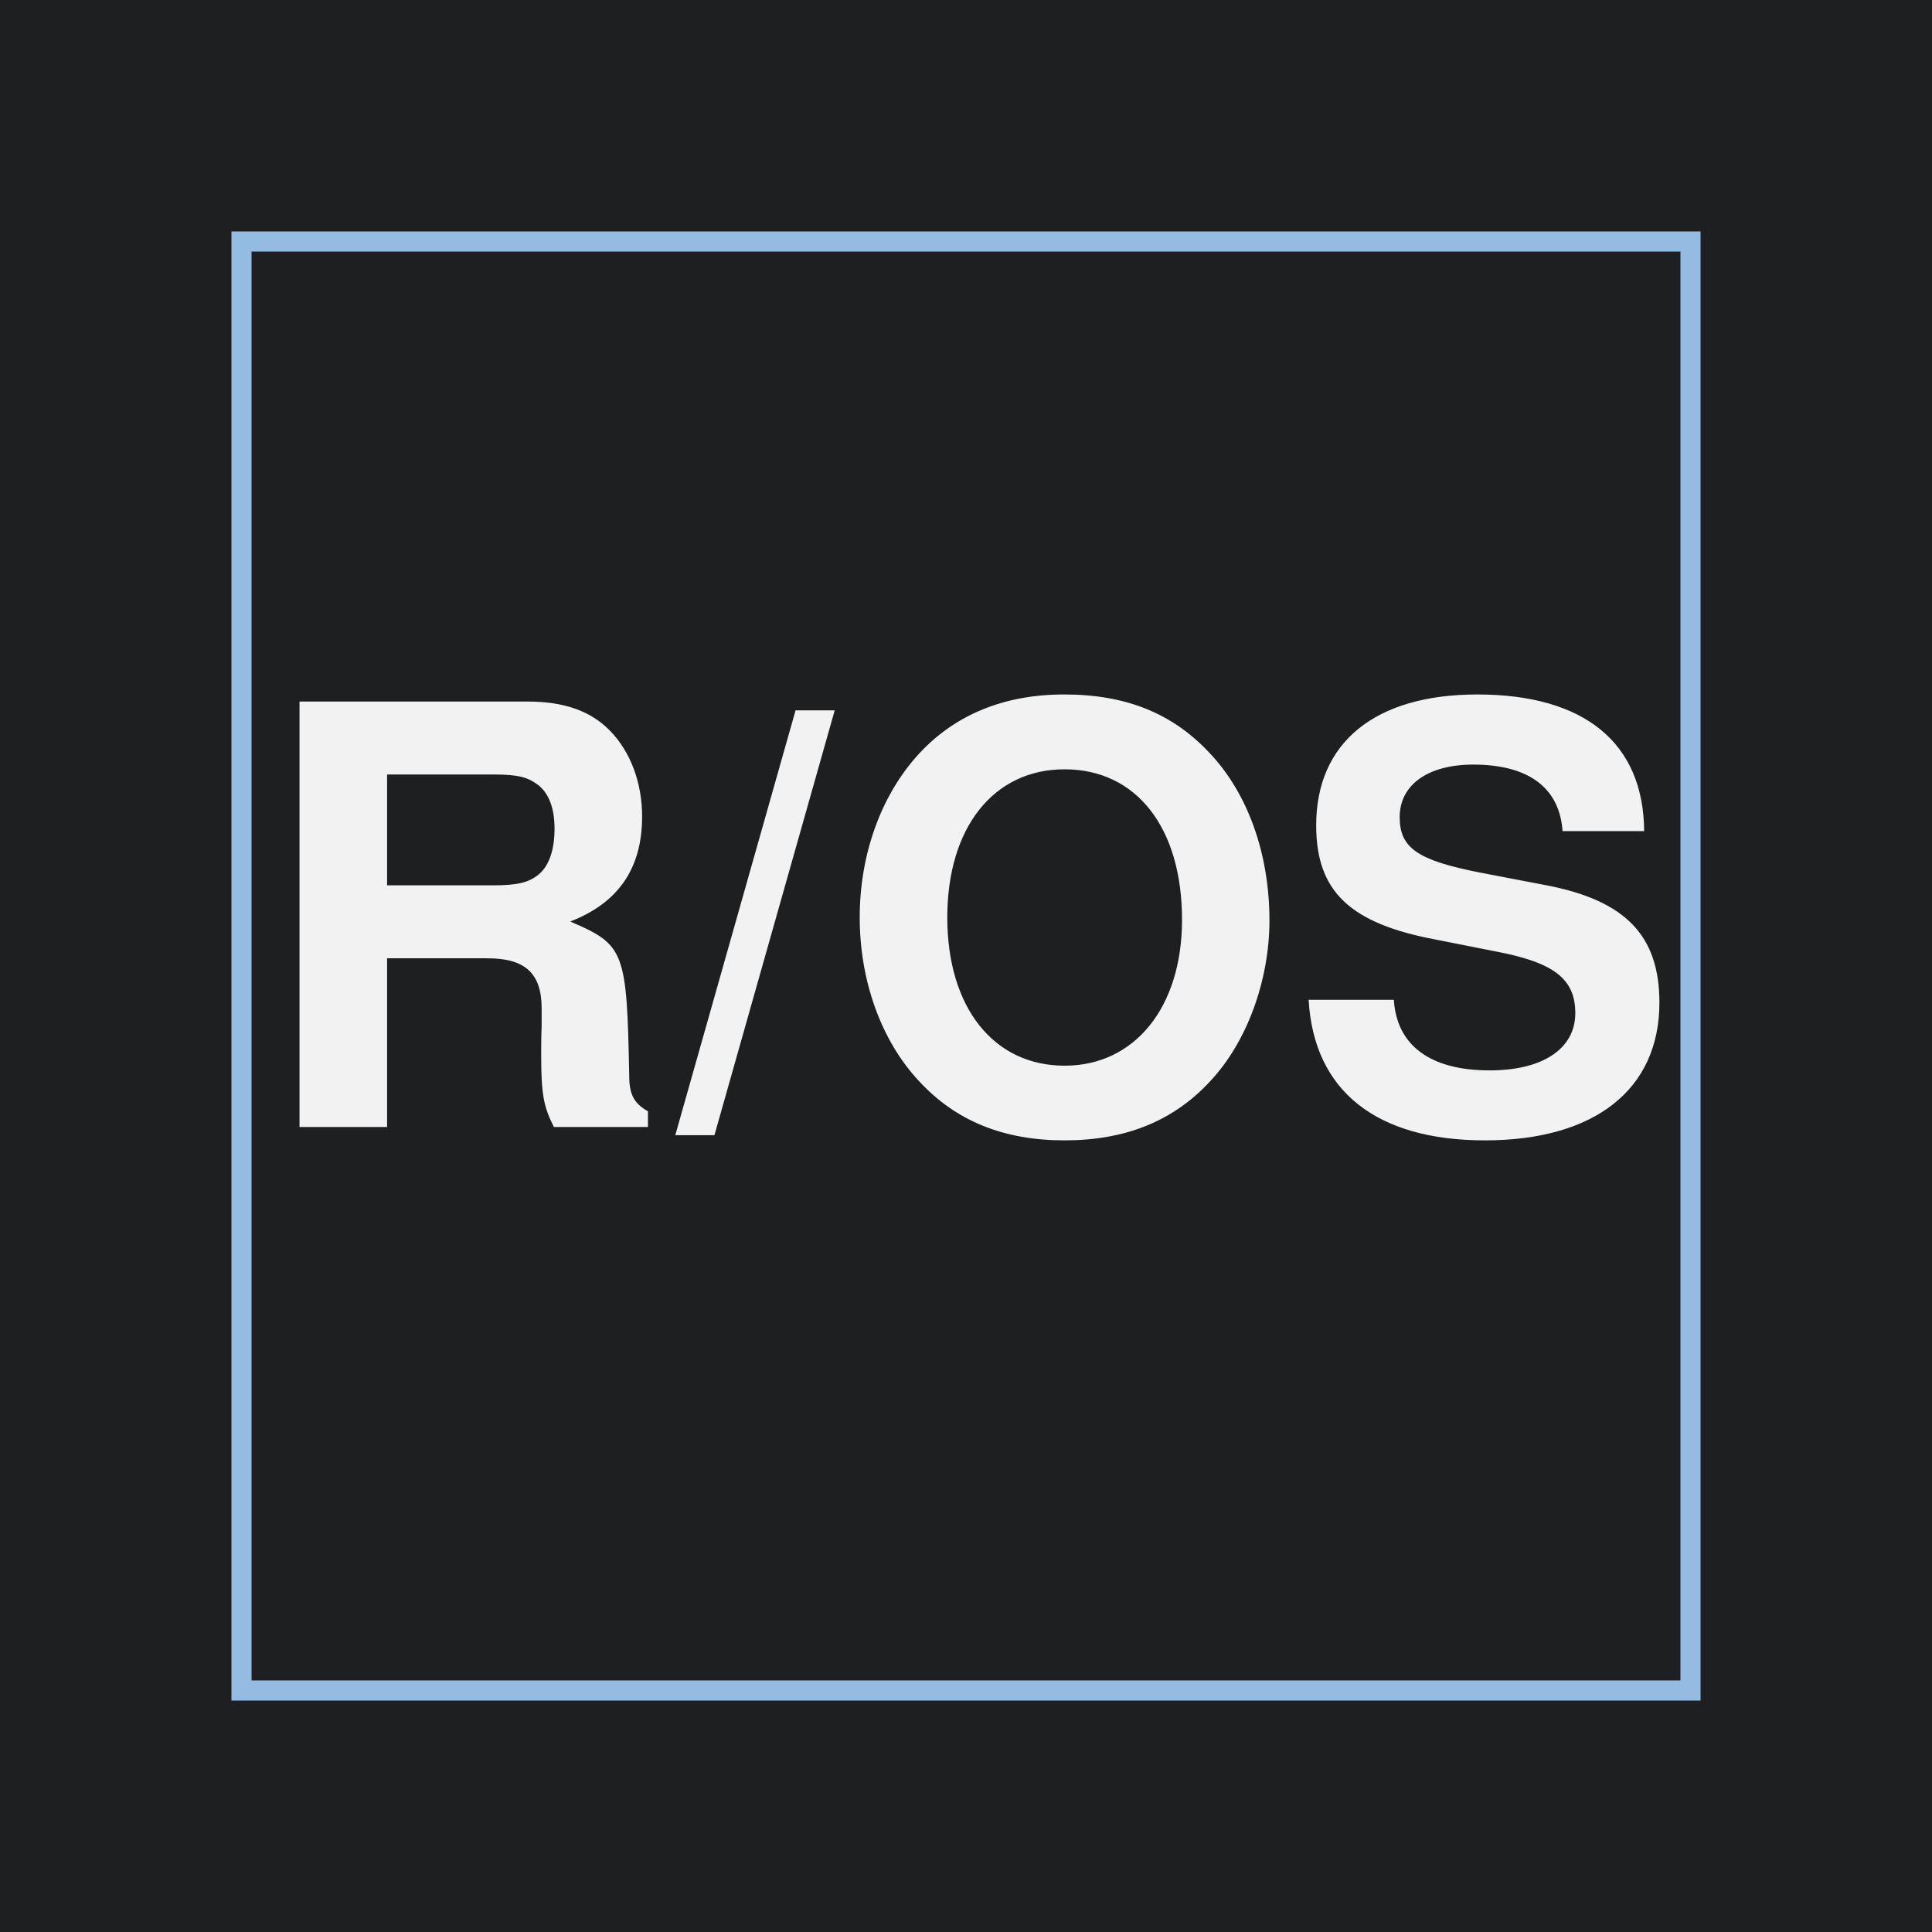
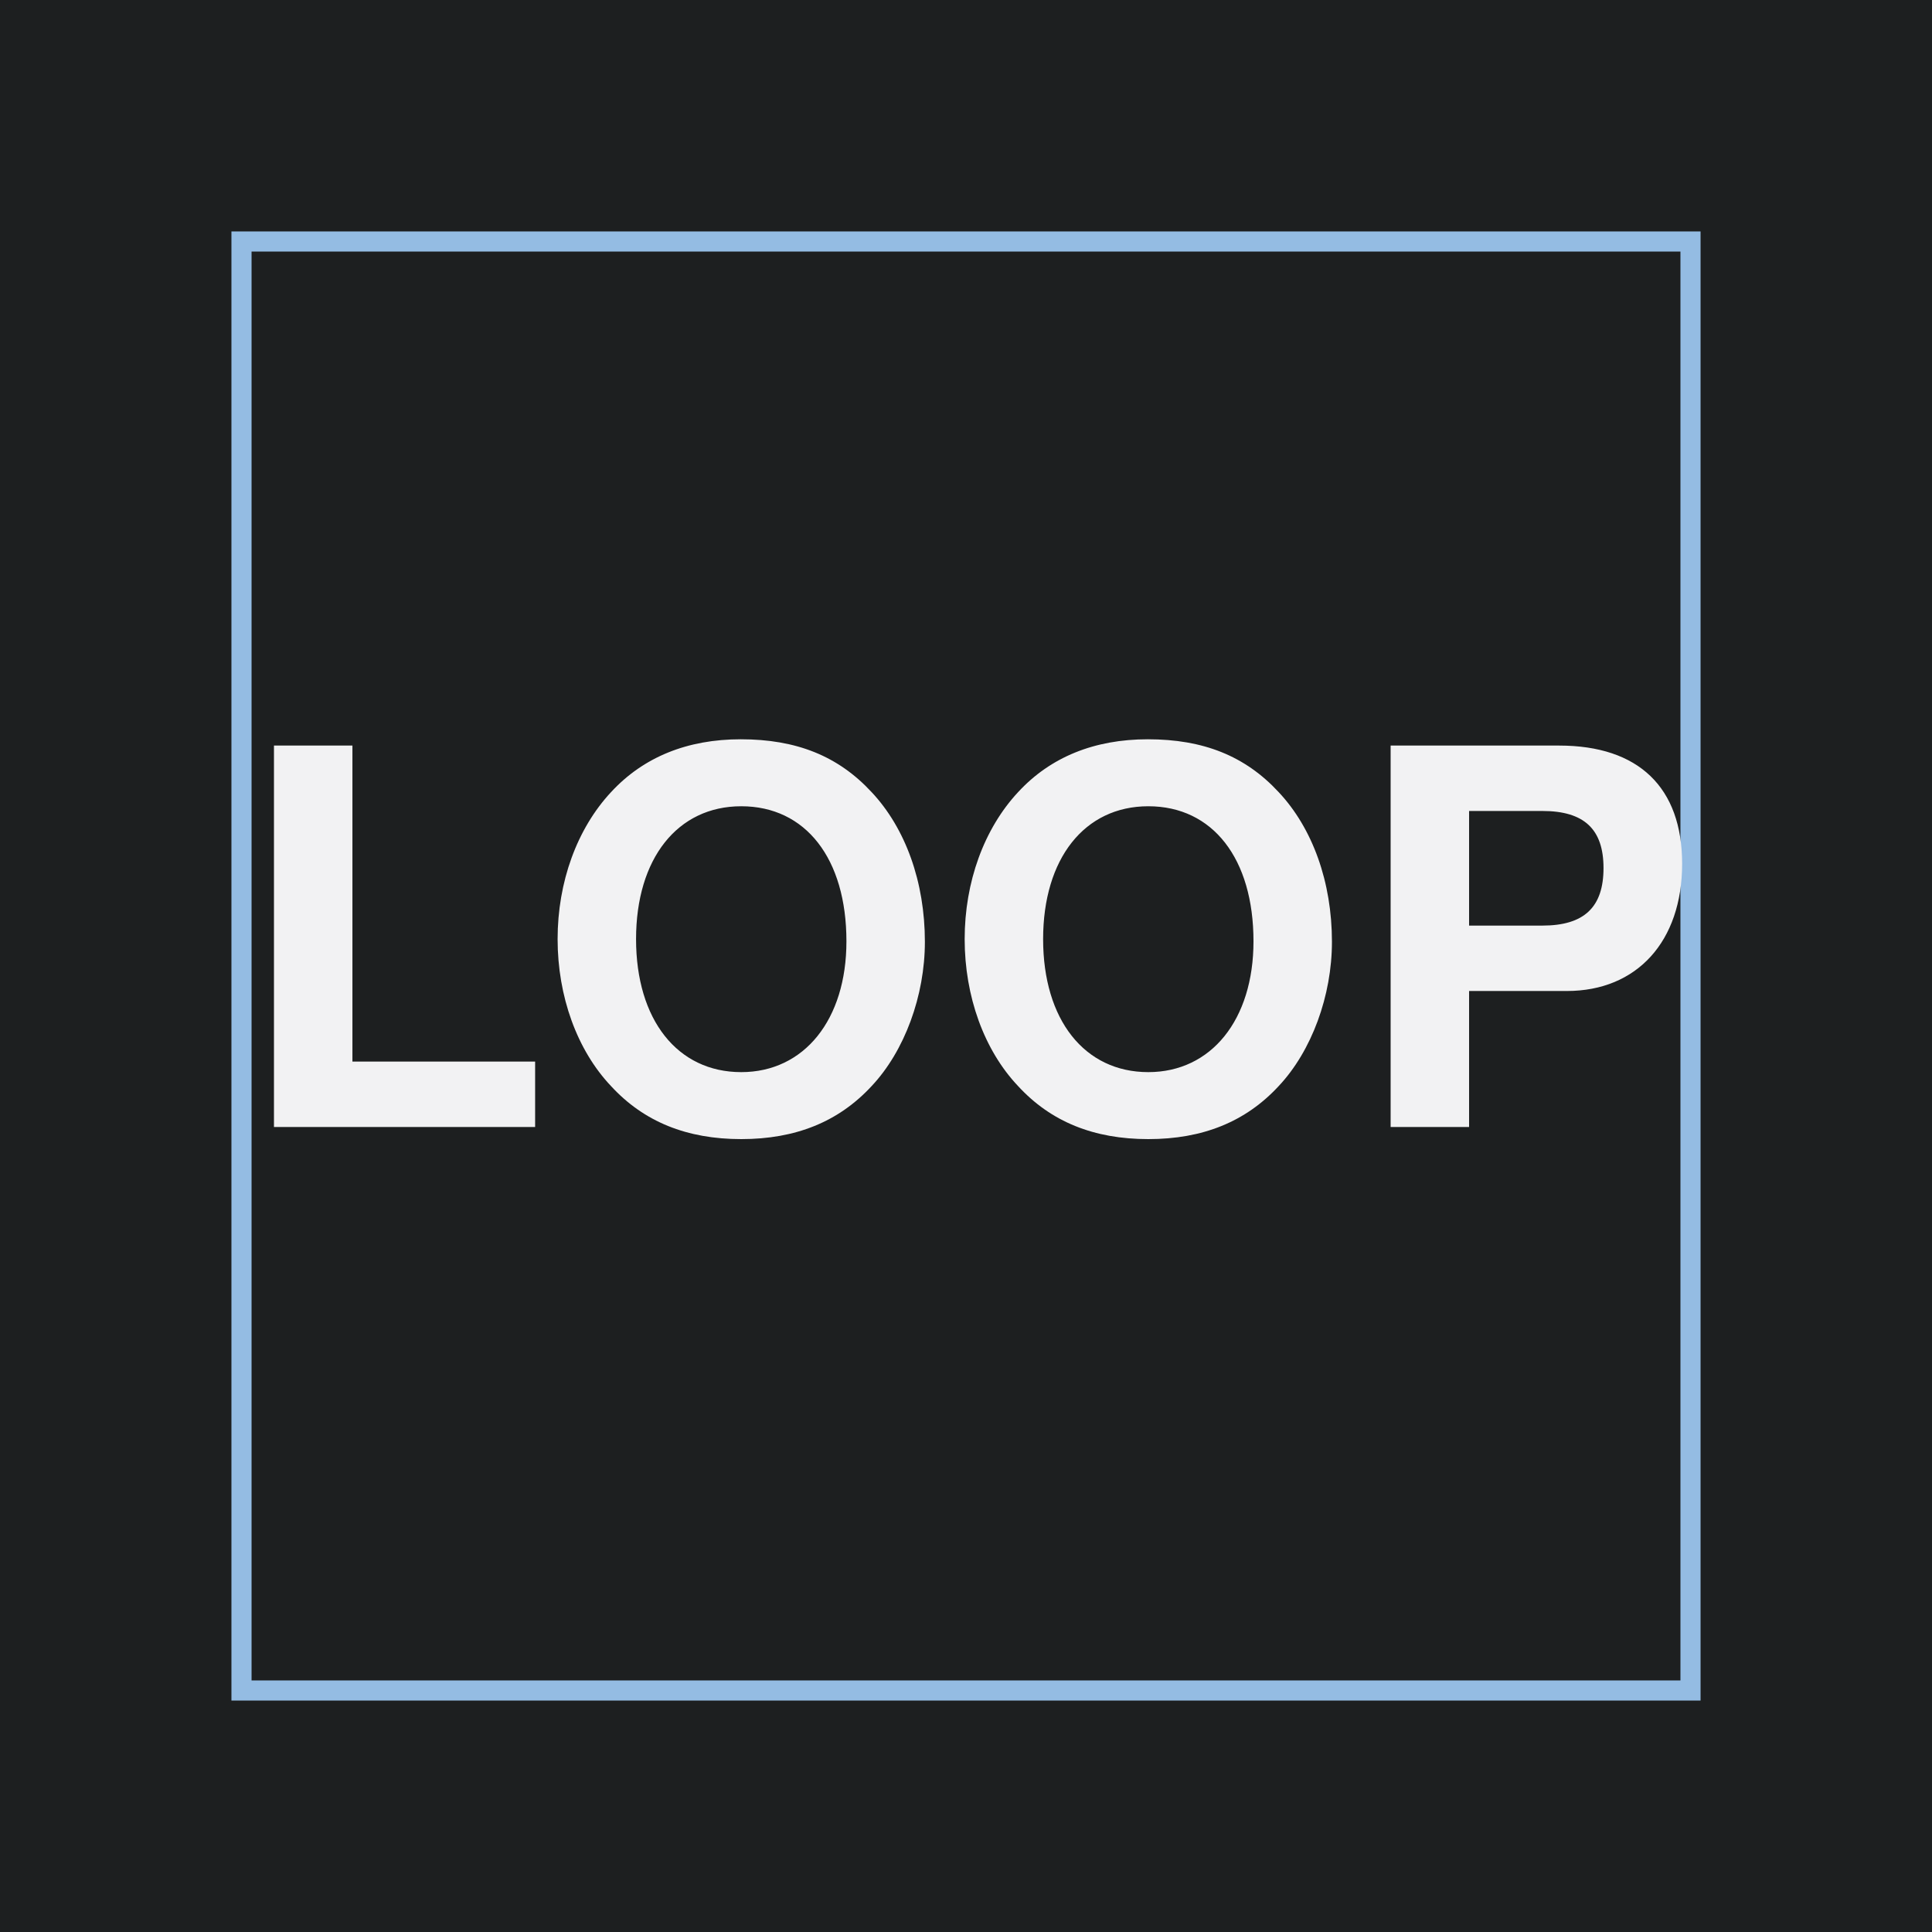
<svg xmlns="http://www.w3.org/2000/svg" viewBox="0 0 192 192">
  <rect width="192" height="192" fill="#1d1f20" />
  <rect x="24" y="24" width="144" height="144" fill="none" stroke="#94bce3" stroke-width="2" />
-   <text x="96" y="112" font-family="Helvetica,Arial,sans-serif" font-weight="700" font-size="58" fill="#f2f2f3" text-anchor="middle">R/OS</text>
+   <text x="96" y="112" font-family="Helvetica,Arial,sans-serif" font-weight="700" font-size="52" fill="#f2f2f3" text-anchor="middle">LOOP</text>
</svg>
